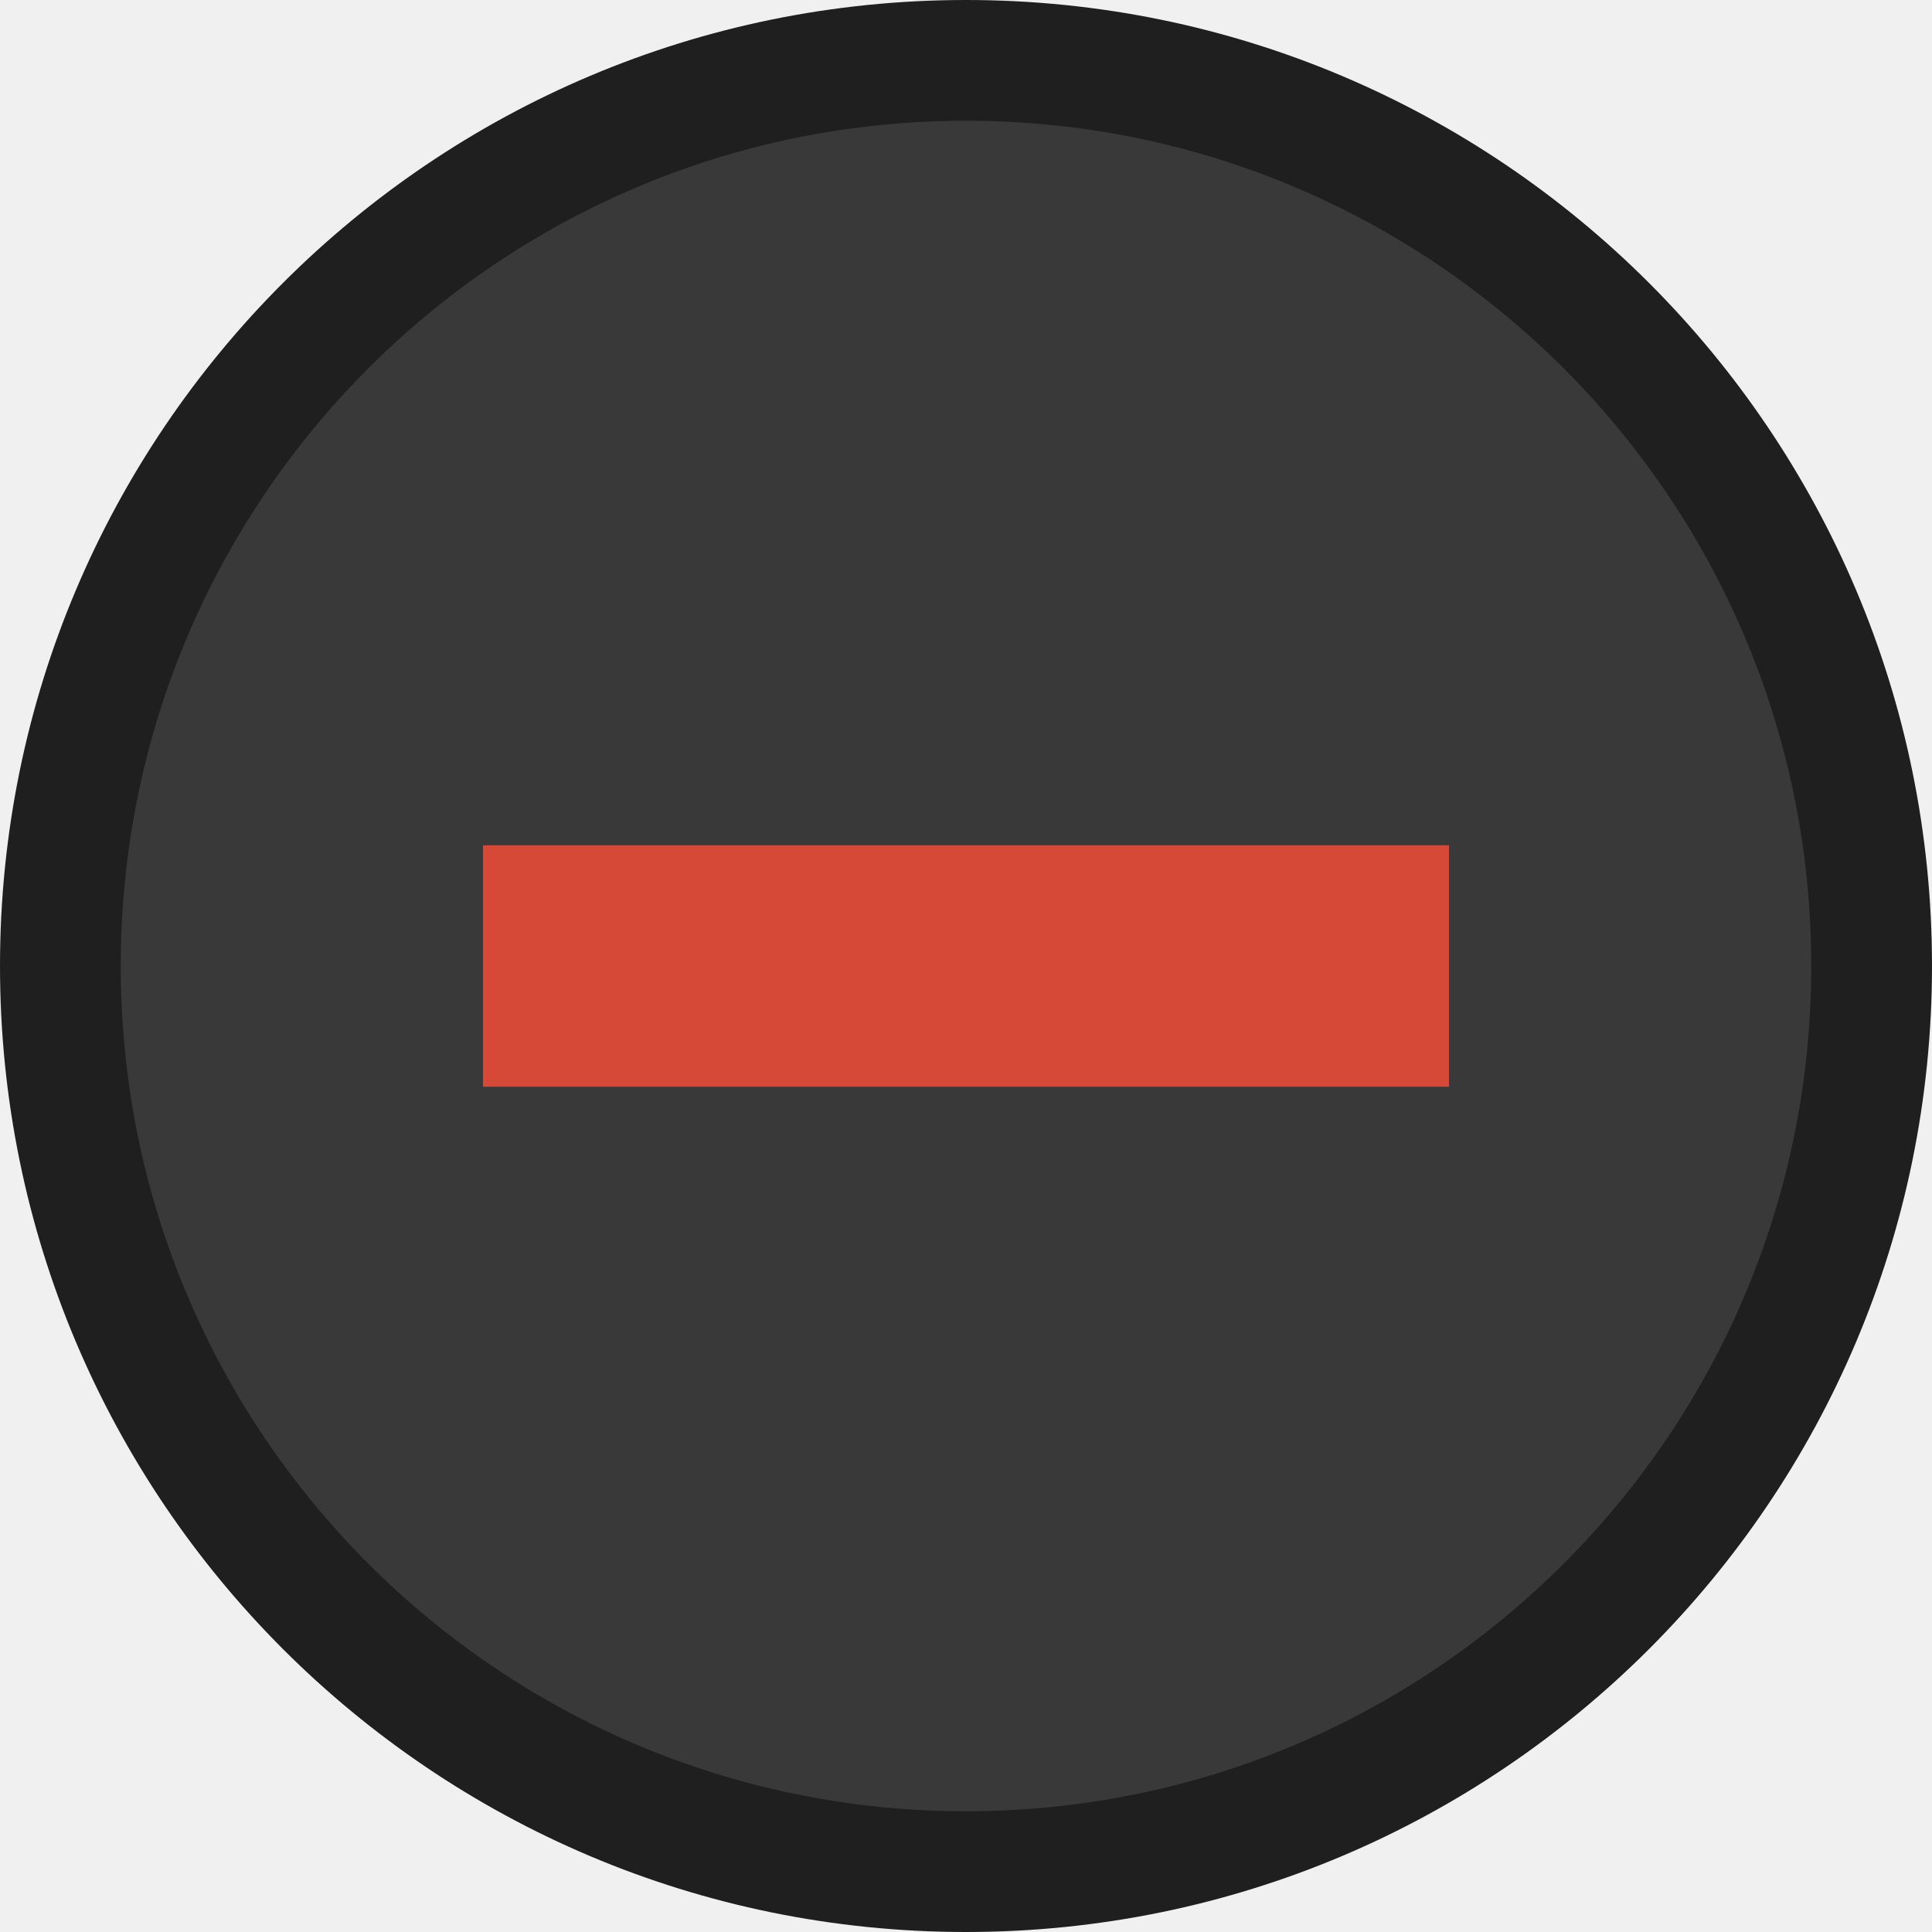
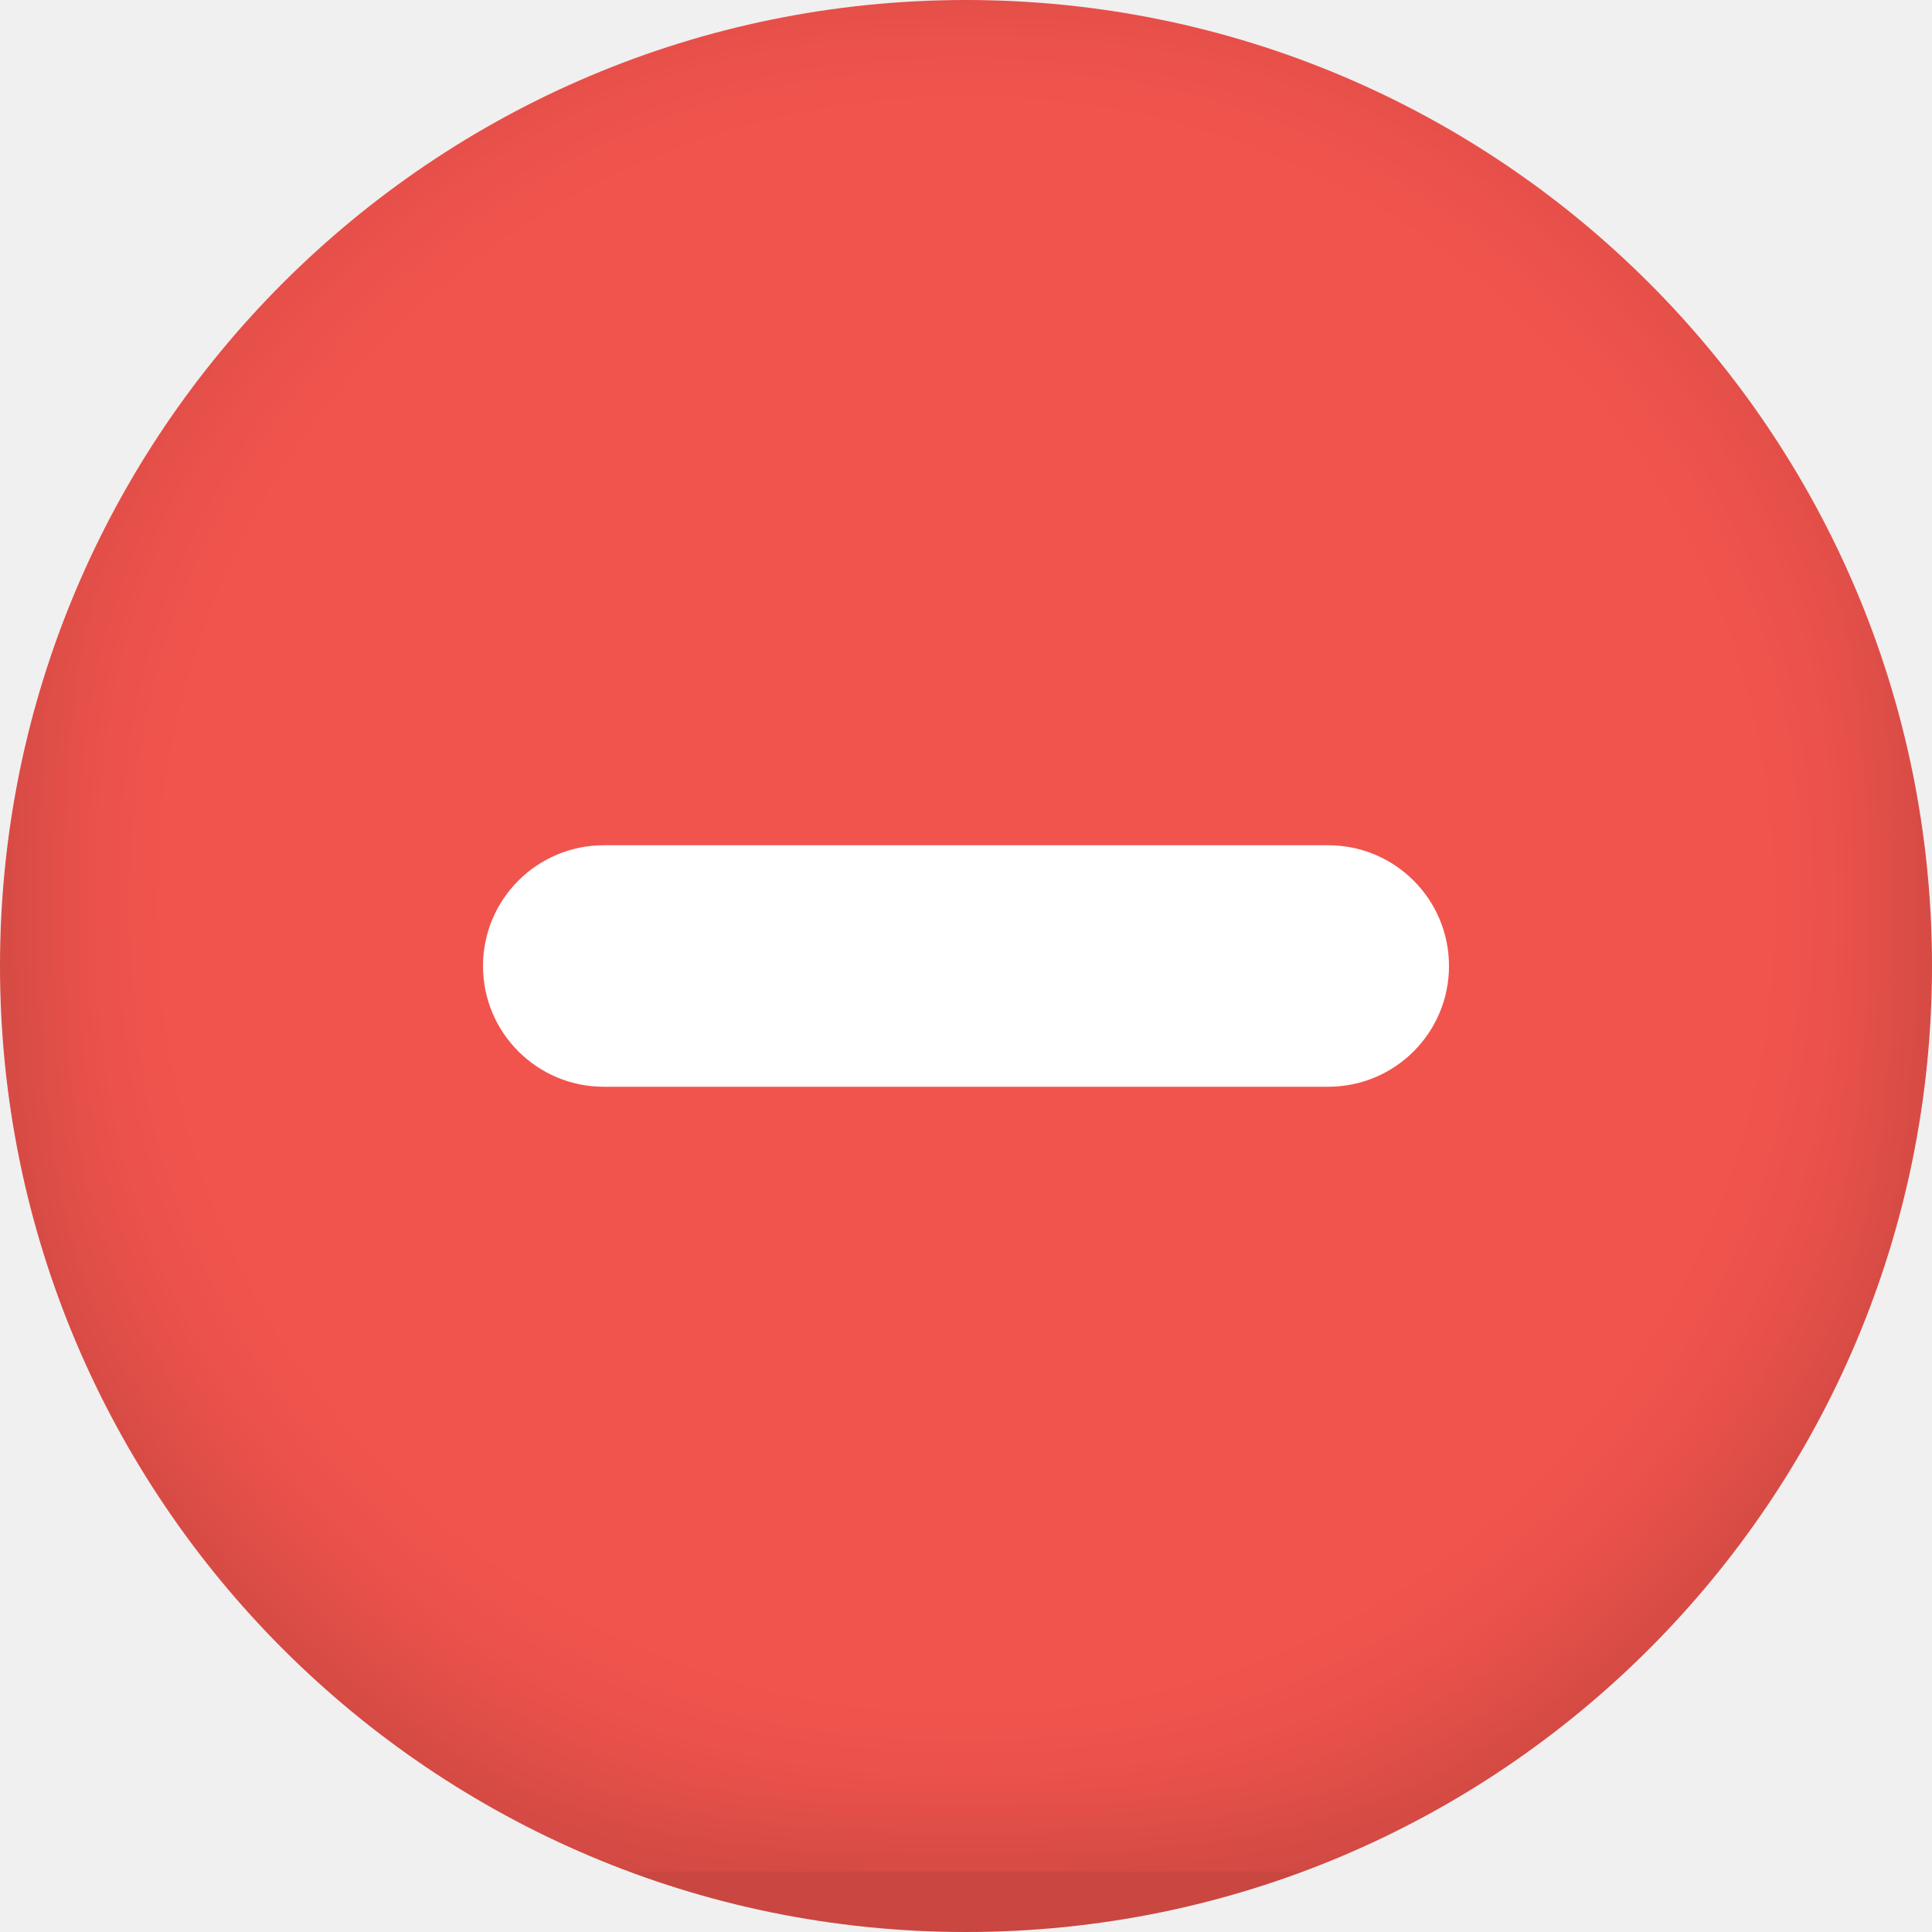
- <svg xmlns="http://www.w3.org/2000/svg" viewBox="0 0 16 16">
-   <g transform="translate(0 -1036.362)">
-     <path style="fill:#393939" d="M 15,8 A 7,7 0 1 1 1,8 7,7 0 1 1 15,8 z" transform="matrix(1.06059 0 0 1.05421 -.46237 1036.085)" />
-     <path style="fill:#1f1f1f" d="M 8 0 C 3.582 8.8817842e-16 -3.006854e-17 3.582 0 8 C 0 12.418 3.582 16 8 16 C 12.418 16 16 12.418 16 8 C 16 3.582 12.418 -1.8064254e-15 8 0 z M 8 1 C 11.866 1 15 4.134 15 8 C 15 11.866 11.866 15 8 15 C 4.134 15 1 11.866 1 8 C 1 4.134 4.134 1 8 1 z " transform="translate(0 1036.362)" />
-     <rect width="8" x="4" y="7" height="2" style="fill:#d64937" transform="translate(0 1036.362)" />
+ <svg xmlns="http://www.w3.org/2000/svg" xmlns:xlink="http://www.w3.org/1999/xlink" width="16px" height="16px" viewBox="0 0 16 16" version="1.1">
+   <defs>
+     <rect id="path-1" x="0" y="0" width="16" height="16" rx="8" />
+     <filter x="-50%" y="-50%" width="200%" height="200%" filterUnits="objectBoundingBox" id="filter-2">
+       <feGaussianBlur stdDeviation="0.75" in="SourceAlpha" result="shadowBlurInner1" />
+       <feOffset dx="0" dy="-0.5" in="shadowBlurInner1" result="shadowOffsetInner1" />
+       <feComposite in="shadowOffsetInner1" in2="SourceAlpha" operator="arithmetic" k2="-1" k3="1" result="shadowInnerInner1" />
+       <feColorMatrix values="0 0 0 0 0   0 0 0 0 0   0 0 0 0 0  0 0 0 0.16 0" type="matrix" in="shadowInnerInner1" />
+     </filter>
+   </defs>
+   <g id="Page-1" stroke="none" stroke-width="1" fill="none" fill-rule="evenodd">
+     <g id="radio-dark-sheet" transform="translate(-56, -16)">
+       <g id="assets/radio-mixed-dark" transform="translate(56, 16)">
+         <g id="radio-base-selected">
+           <g id="radio-base">
+             <use fill="#F1544D" fill-rule="evenodd" xlink:href="#path-1" />
+             <use fill="black" fill-opacity="1" filter="url(#filter-2)" xlink:href="#path-1" />
+           </g>
+         </g>
+         <g id="mark-mixed" transform="translate(4, 7)" fill="#FFFFFF">
+           <rect x="0" y="0" width="8" height="2" rx="1" />
+         </g>
+       </g>
+     </g>
  </g>
</svg>
